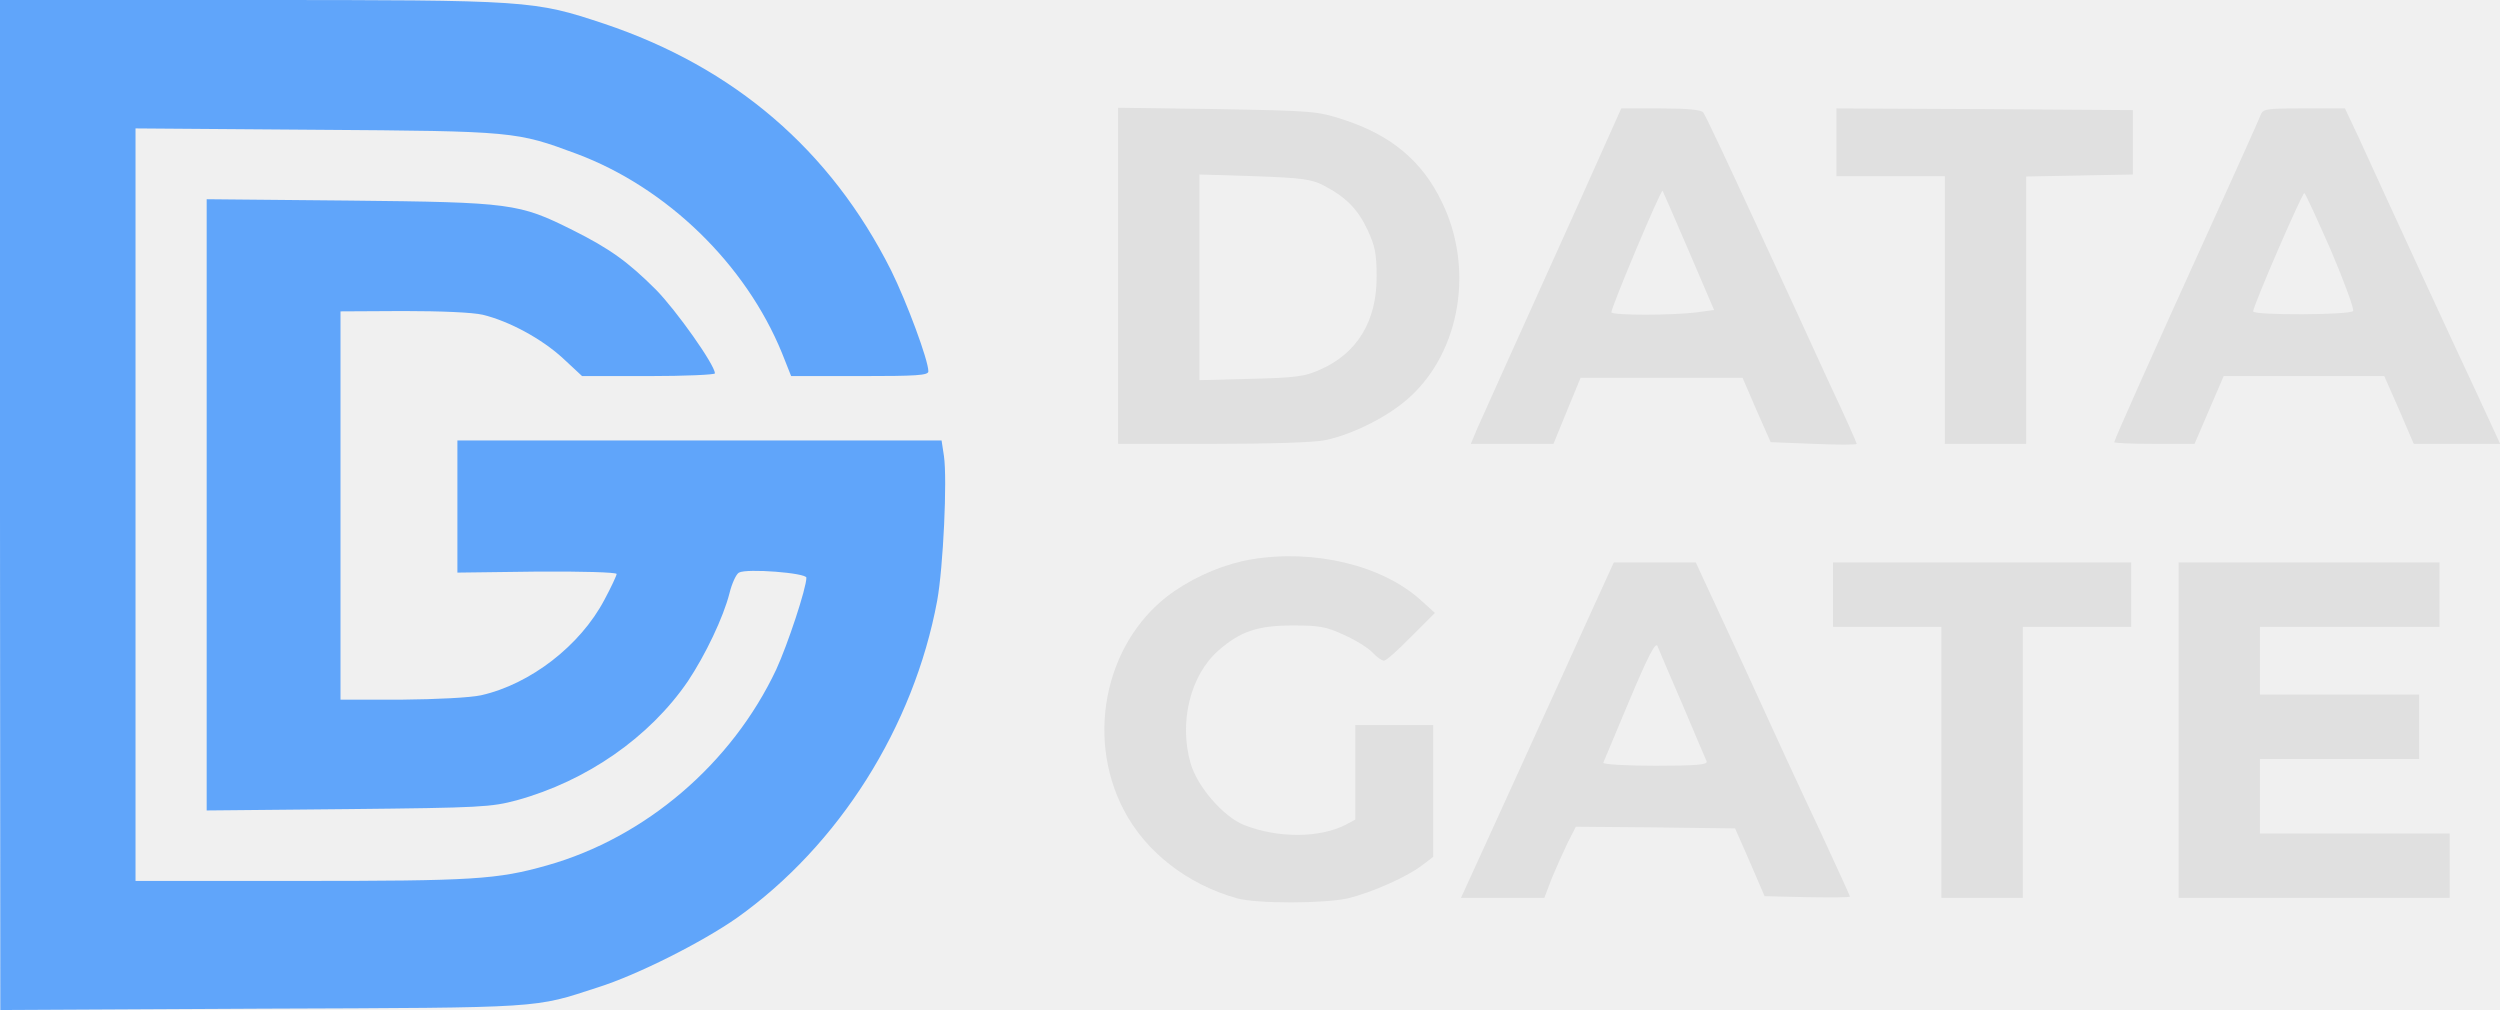
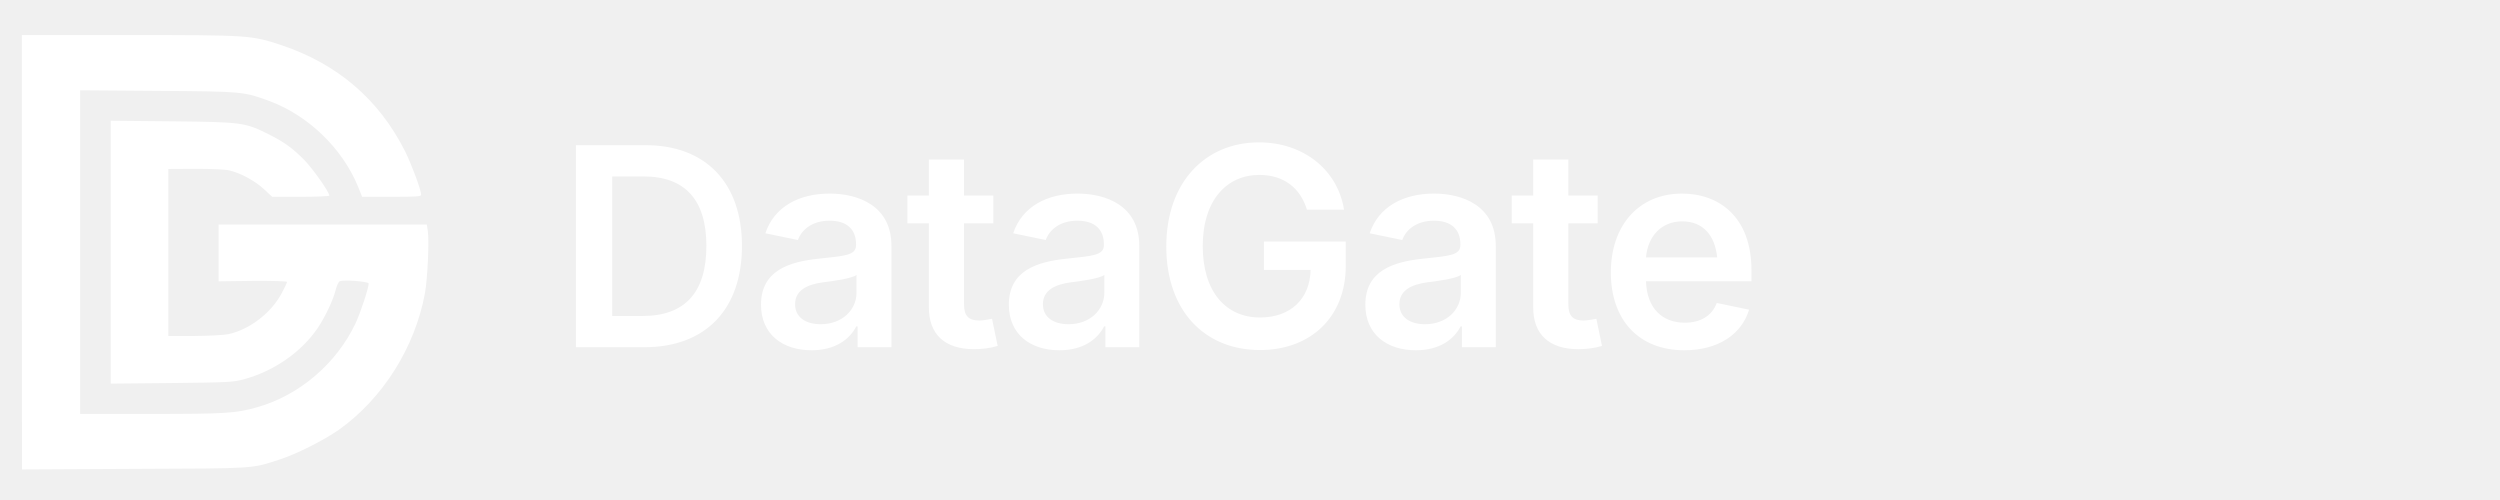
- <svg xmlns="http://www.w3.org/2000/svg" width="737.85" height="298.08" viewBox="0 0 737.851 298.081" preserveAspectRatio="xMidYMid meet">
-   <g transform="translate(-335.0024,533) scale(0.1,-0.1)" stroke="none">
-     <g fill="#60a5fa">
+ <svg xmlns="http://www.w3.org/2000/svg" width="180" height="36" viewBox="0 0 180 36">
+   <svg x="0" y="2" width="32" height="32" viewBox="-15 -5 305 305">
+     <g transform="translate(-335.0024,533) scale(0.1,-0.1)" fill="#ffffff" stroke="none">
      <path d="M3350 3840 l1 -1491 772 4 c840 3 801 1 992 63 117 37 307 133 410 205 301 214 522 564 591 936 18 99 30 358 20 427 l-7 46 -715 0 -714 0 0 -195 0 -195 235 3 c129 1 235 -2 235 -7 0 -4 -16 -39 -36 -76 -71 -135 -218 -249 -364 -282 -32 -7 -129 -12 -235 -13 l-180 0 0 573 0 573 185 1 c112 0 205 -4 235 -11 78 -19 174 -71 236 -128 l57 -53 196 0 c108 0 196 4 196 8 0 25 -114 186 -174 247 -82 82 -136 121 -246 176 -158 79 -181 82 -657 87 l-423 4 0 -902 0 -902 418 4 c392 4 422 6 497 26 207 57 392 186 505 351 52 78 105 189 123 260 7 29 20 57 28 61 23 13 199 -1 199 -15 0 -31 -55 -197 -89 -271 -131 -278 -386 -496 -676 -578 -148 -42 -219 -46 -731 -46 l-484 0 0 1111 0 1110 533 -4 c587 -4 591 -5 769 -71 267 -100 499 -326 606 -588 l27 -68 203 0 c167 0 202 2 202 14 0 33 -64 205 -110 298 -179 356 -463 599 -847 728 -208 69 -218 70 -1045 70 l-738 0 0 -1490z" />
    </g>
-     <g fill="#e0e0e0">
-       <path d="M6650 4516 l0 -496 280 0 c166 0 300 4 332 11 84 18 188 71 250 128 149 137 189 381 93 576 -58 120 -149 196 -290 242 -77 25 -90 26 -372 31 l-293 4 0 -496z m606 267 c67 -35 101 -70 130 -131 22 -47 27 -71 27 -137 1 -132 -57 -228 -167 -276 -44 -20 -72 -24 -203 -27 l-153 -4 0 303 0 304 162 -5 c142 -5 168 -9 204 -27z" />
-       <path d="M8006 4722 c-181 -400 -275 -610 -297 -659 l-18 -43 122 0 122 0 40 98 40 97 239 0 239 0 41 -95 42 -95 127 -5 c70 -3 127 -3 127 0 0 3 -35 82 -79 175 -43 94 -142 310 -221 480 -79 171 -147 316 -153 323 -6 8 -45 12 -126 12 l-116 0 -129 -288z m328 -132 l75 -175 -52 -7 c-74 -9 -245 -9 -251 0 -4 7 146 364 151 359 1 -2 36 -81 77 -177z" />
-       <path d="M8770 4910 l0 -100 160 0 160 0 0 -395 0 -395 120 0 120 0 0 395 0 394 158 3 157 3 0 95 0 95 -437 3 -438 2 0 -100z" />
-       <path d="M10021 4988 c-5 -13 -66 -149 -136 -303 -178 -391 -295 -654 -295 -660 0 -3 53 -5 118 -5 l119 0 43 100 43 100 237 0 237 0 44 -100 43 -100 128 0 127 0 -73 158 c-70 149 -257 554 -344 745 l-41 87 -121 0 c-116 0 -121 -1 -129 -22z m209 -398 c40 -94 69 -174 65 -178 -11 -12 -295 -13 -295 -1 0 16 144 349 151 349 3 0 38 -77 79 -170z" />
-       <path d="M7043 3679 c-76 -13 -157 -46 -226 -93 -200 -136 -267 -424 -150 -647 64 -123 187 -219 333 -260 60 -17 261 -16 330 0 69 17 173 63 217 97 l33 25 0 195 0 194 -115 0 -115 0 0 -140 0 -139 -28 -15 c-78 -40 -201 -40 -300 -1 -62 25 -138 113 -158 182 -35 121 -1 260 82 333 65 57 117 74 219 74 78 0 98 -3 152 -28 34 -15 72 -39 84 -52 12 -13 27 -24 34 -24 6 0 42 32 80 71 l70 70 -42 38 c-114 103 -315 151 -500 120z" />
-       <path d="M8030 3488 c-46 -101 -104 -230 -131 -288 -26 -58 -90 -198 -142 -312 l-95 -208 123 0 123 0 22 58 c13 31 34 78 47 105 l24 47 235 -2 235 -3 44 -100 43 -100 126 -3 c69 -1 126 -1 126 2 0 2 -40 89 -88 193 -49 103 -151 324 -227 491 l-140 302 -121 0 -121 0 -83 -182z m286 -238 c36 -85 68 -161 71 -167 4 -10 -30 -13 -152 -13 -86 0 -155 4 -153 9 2 5 37 88 78 186 55 131 77 172 82 158 4 -10 37 -88 74 -173z" />
-       <path d="M8760 3575 l0 -95 160 0 160 0 0 -400 0 -400 120 0 120 0 0 400 0 400 160 0 160 0 0 95 0 95 -440 0 -440 0 0 -95z" />
-       <path d="M9780 3175 l0 -495 400 0 400 0 0 95 0 95 -280 0 -280 0 0 110 0 110 235 0 235 0 0 95 0 95 -235 0 -235 0 0 100 0 100 265 0 265 0 0 95 0 95 -385 0 -385 0 0 -495z" />
-     </g>
-   </g>
+   </svg>
+   <text x="40" y="25" font-family="Inter, system-ui, -apple-system, sans-serif" font-size="20" font-weight="600" fill="#ffffff" letter-spacing="-0.02em">DataGate</text>
</svg>
